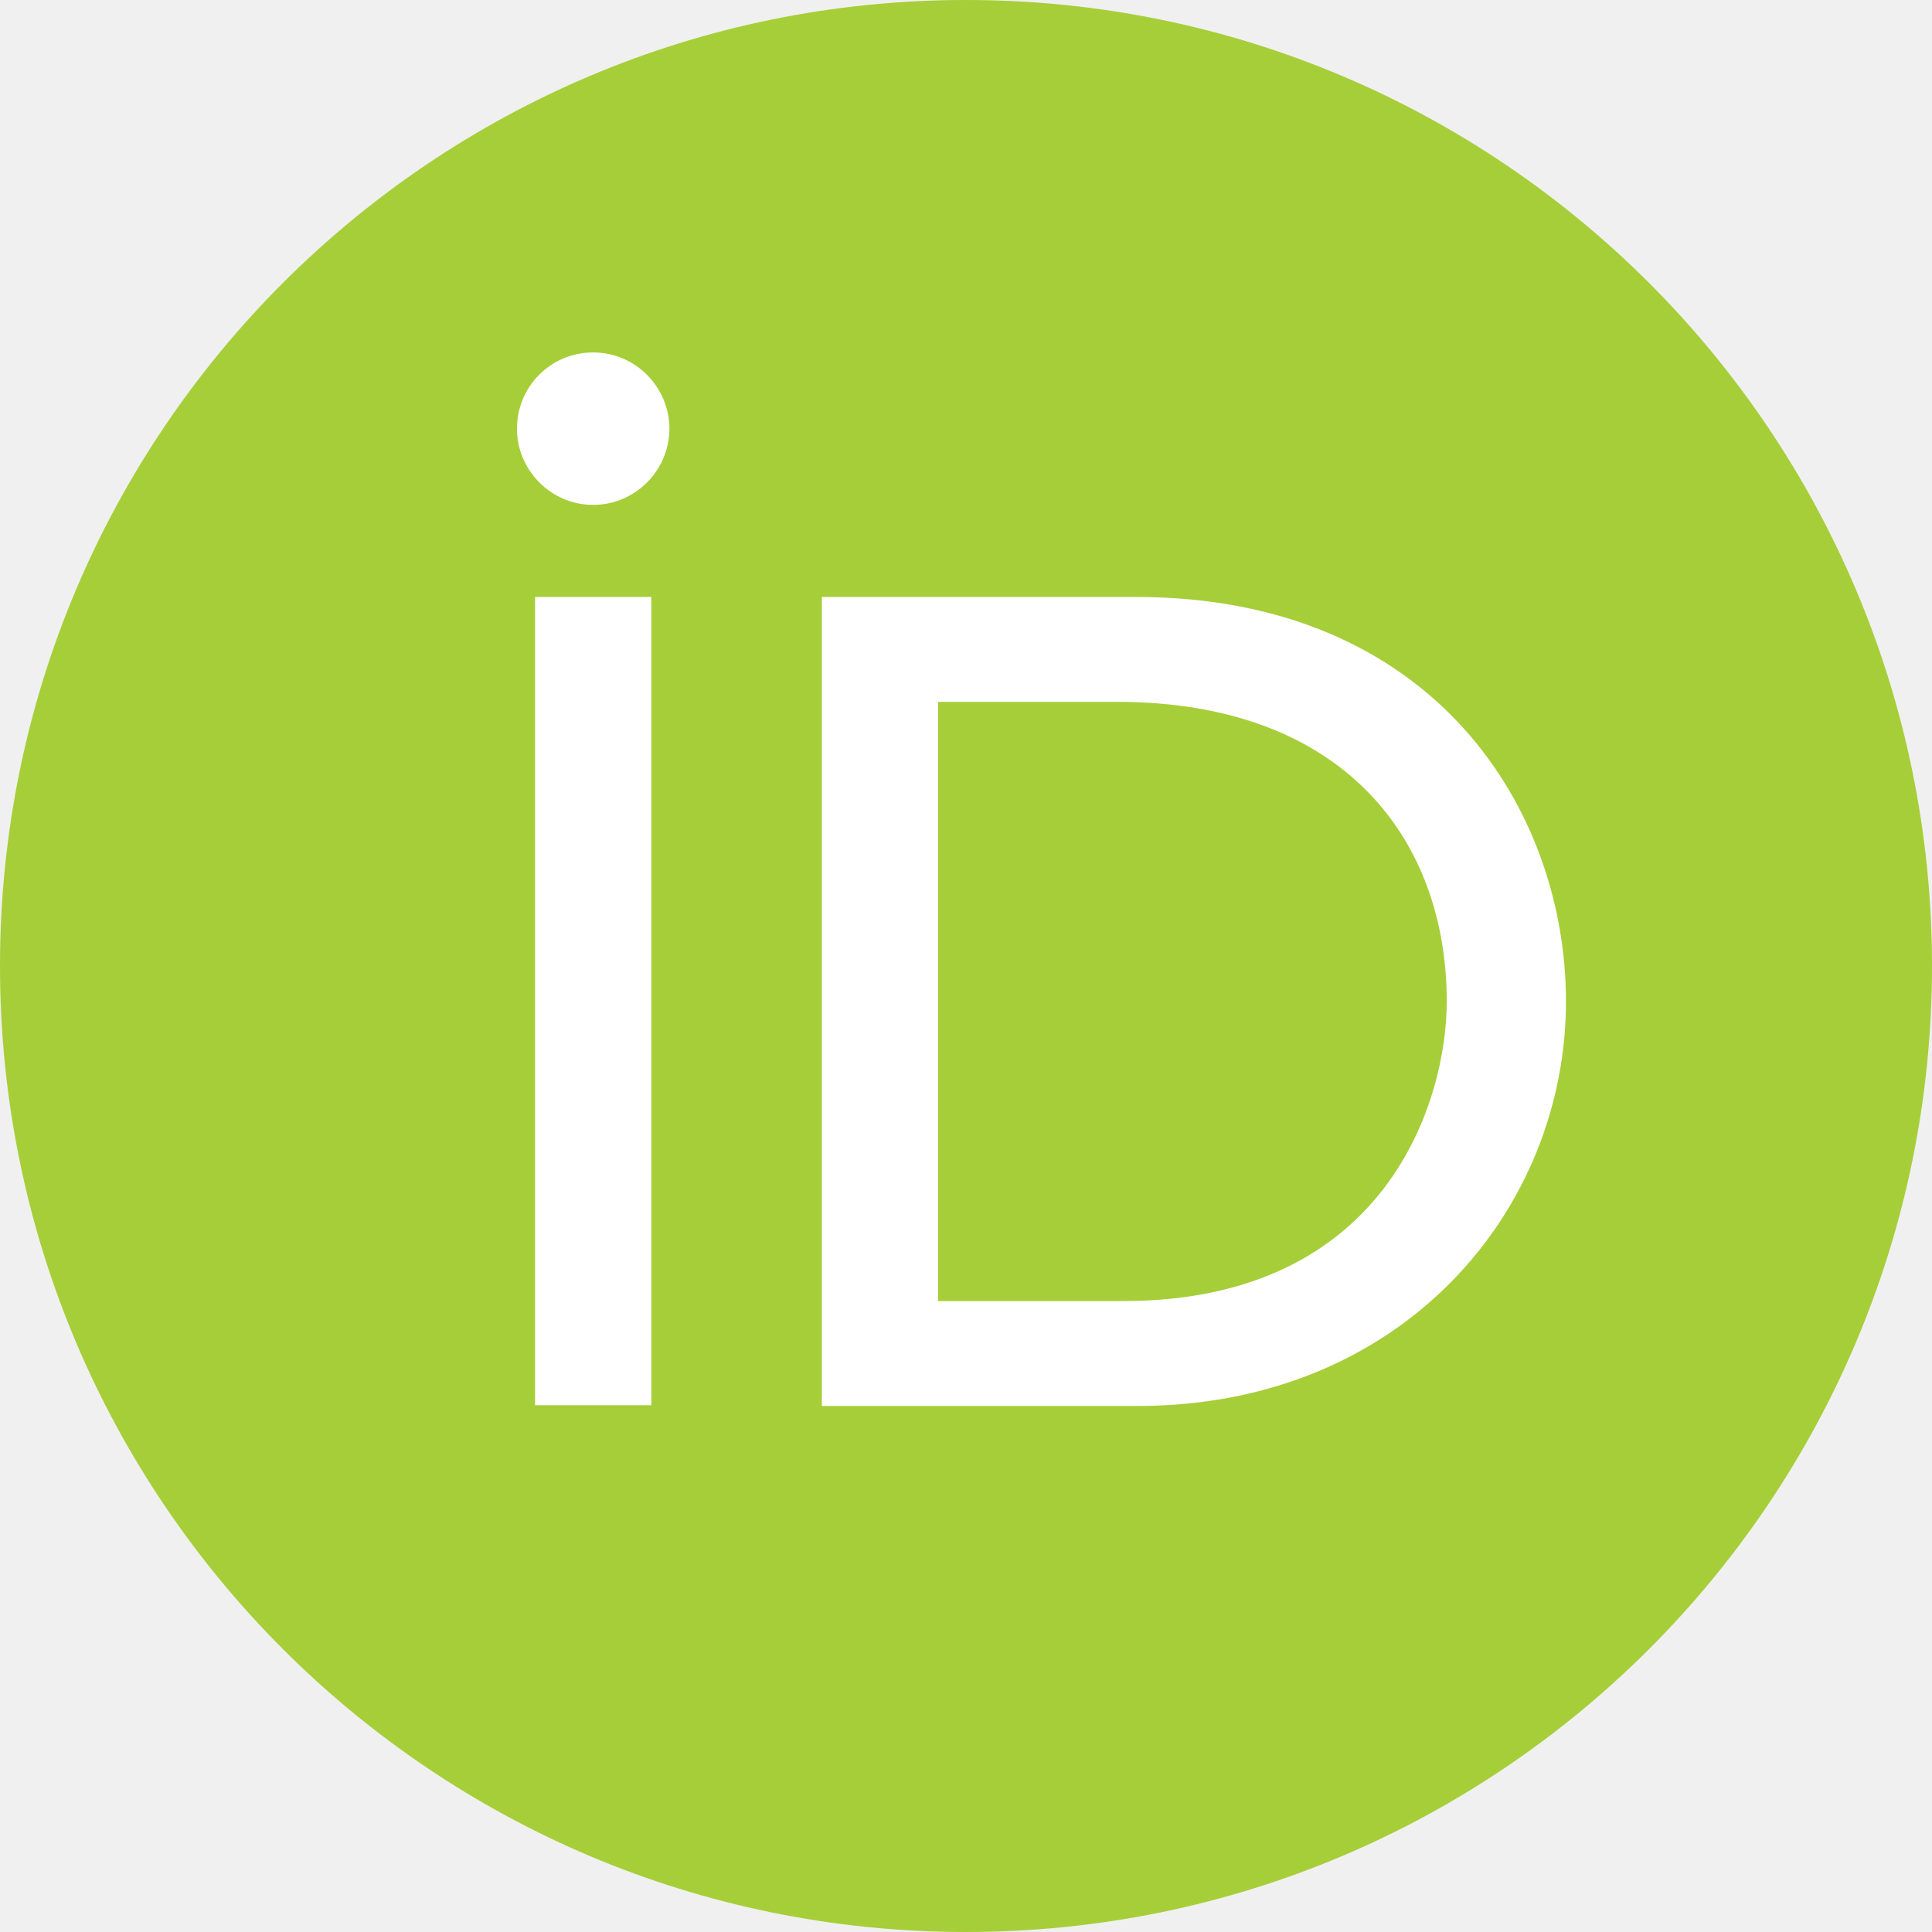
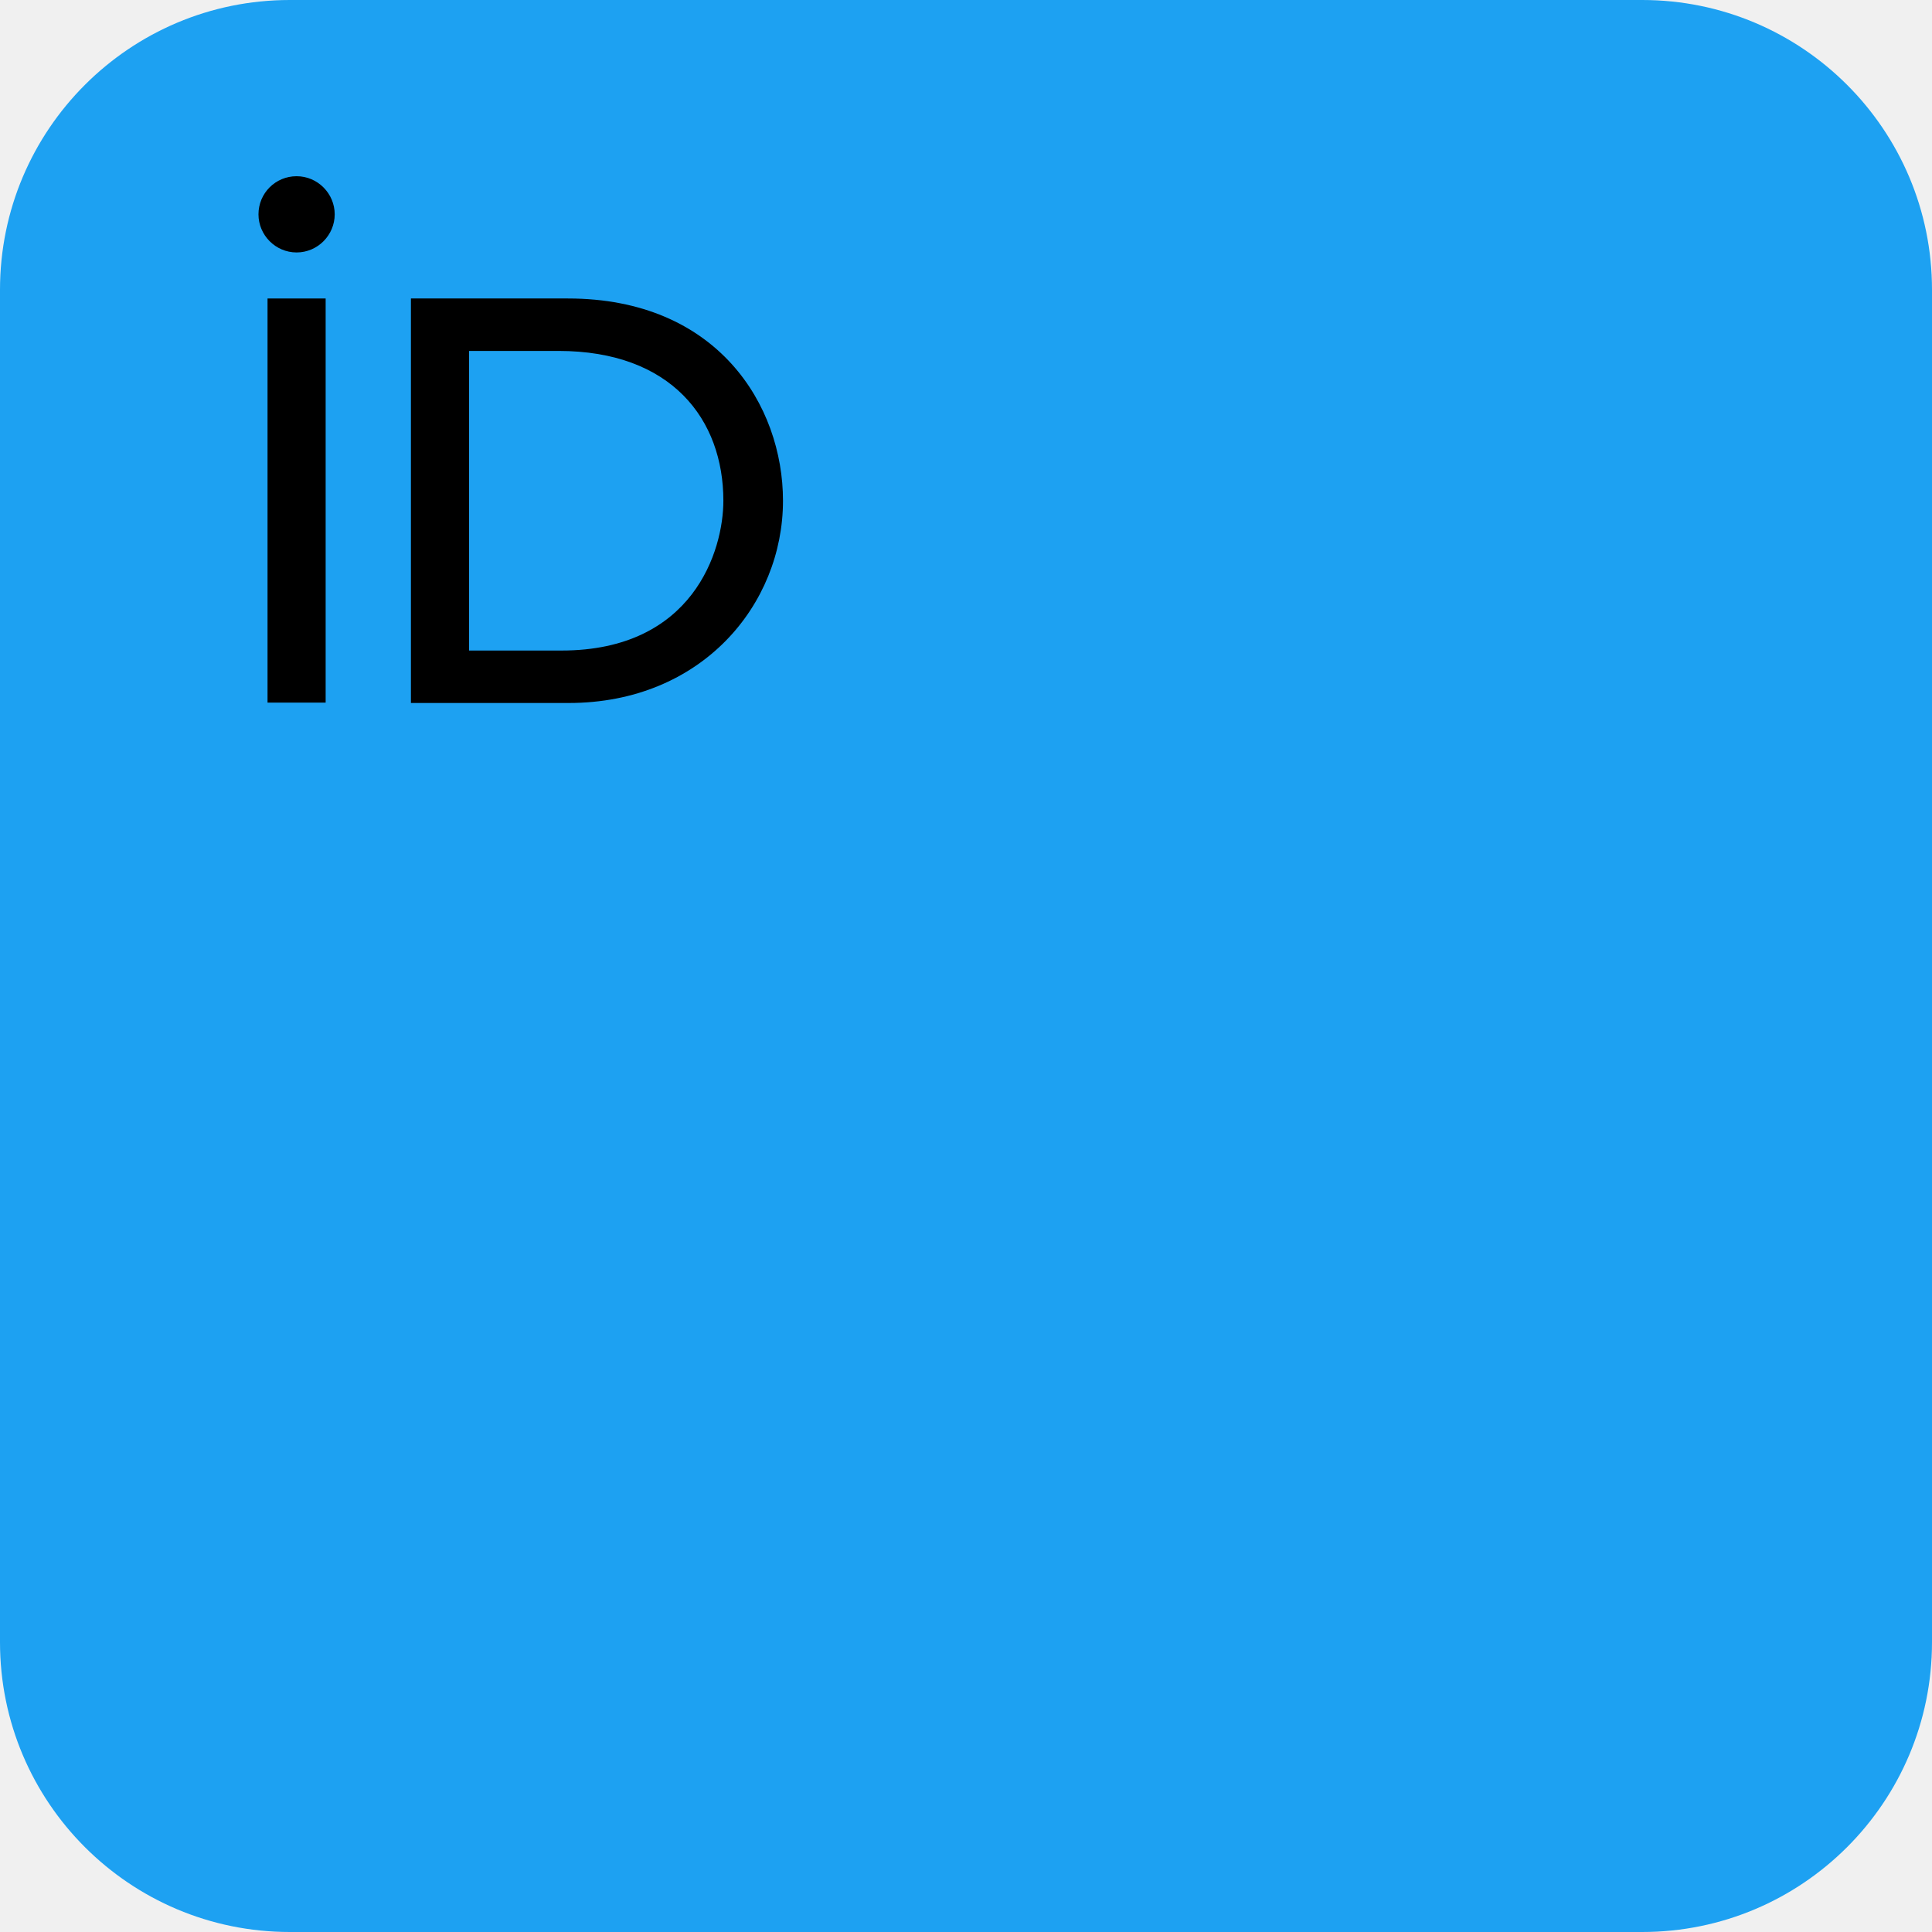
- <svg xmlns="http://www.w3.org/2000/svg" version="1.1" id="Layer_1" x="0px" y="0px" viewBox="0 0 256 256" style="enable-background:new 0 0 256 256;" xml:space="preserve">
-   <style type="text/css">
- 	.st0{fill:#A6CE39;}
- 	.st1{fill:#FFFFFF;}
- </style>
-   <path class="st0" d="M256,128c0,70.7-57.3,128-128,128C57.3,256,0,198.7,0,128C0,57.3,57.3,0,128,0C198.7,0,256,57.3,256,128z" />
-   <g>
-     <path class="st1" d="M86.3,186.2H70.9V79.1h15.4v48.4V186.2z" />
-     <path class="st1" d="M108.9,79.1h41.6c39.6,0,57,28.3,57,53.6c0,27.5-21.5,53.6-56.8,53.6h-41.8V79.1z M124.3,172.4h24.5   c34.9,0,42.9-26.5,42.9-39.7c0-21.5-13.7-39.7-43.7-39.7h-23.7V172.4z" />
-     <path class="st1" d="M88.7,56.8c0,5.5-4.5,10.1-10.1,10.1c-5.6,0-10.1-4.6-10.1-10.1c0-5.6,4.5-10.1,10.1-10.1   C84.2,46.7,88.7,51.3,88.7,56.8z" />
-   </g>
+ <svg xmlns="http://www.w3.org/2000/svg" aria-label="Orcid" role="img" viewBox="0 0 512 512">
+   <rect width="512" height="512" rx="15%" fill="#1da1f2" />
+   <path class="st1" d="M86.3,186.2H70.9V79.1h15.4v48.4V186.2z" />
+   <path class="st1" d="M108.9,79.1h41.6c39.6,0,57,28.3,57,53.6c0,27.5-21.5,53.6-56.8,53.6h-41.8V79.1z M124.3,172.4h24.5  c34.9,0,42.9-26.5,42.9-39.7c0-21.5-13.7-39.7-43.7-39.7h-23.7V172.4z" />
+   <path class="st1" d="M88.7,56.8c0,5.5-4.5,10.1-10.1,10.1c-5.6,0-10.1-4.6-10.1-10.1c0-5.6,4.5-10.1,10.1-10.1 C84.2,46.7,88.7,51.3,88.7,56.8z" />
</svg>
